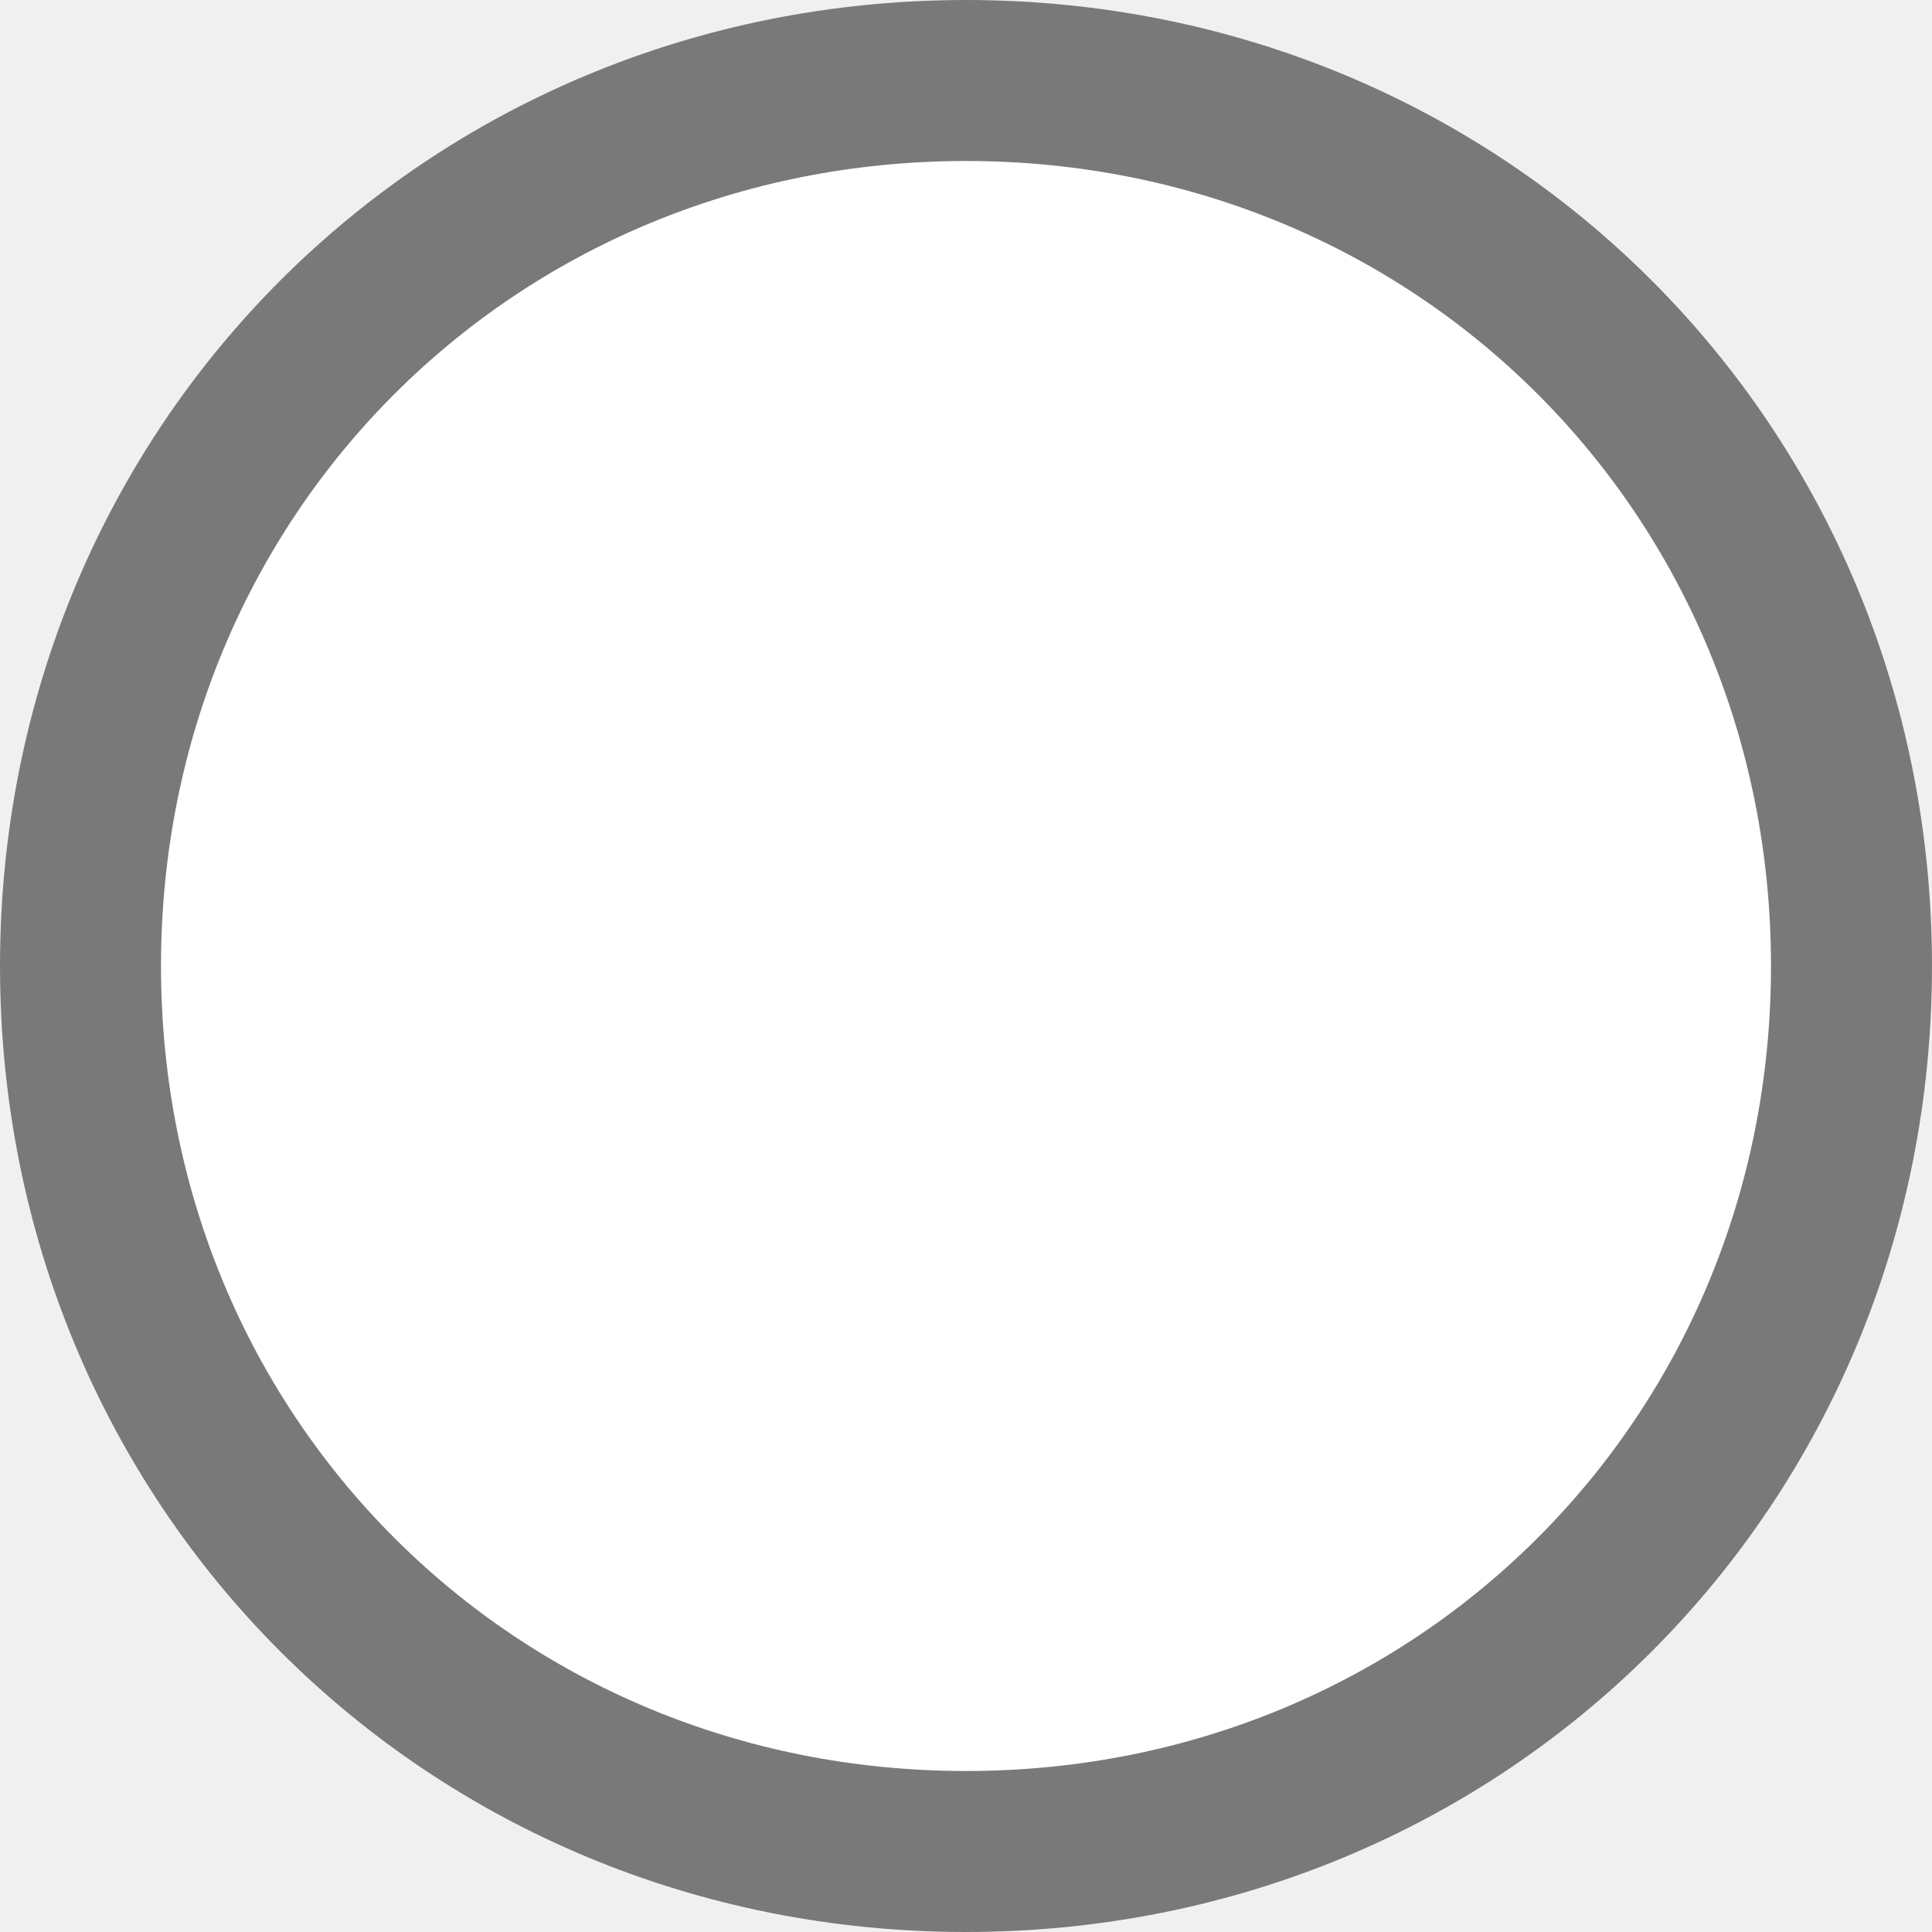
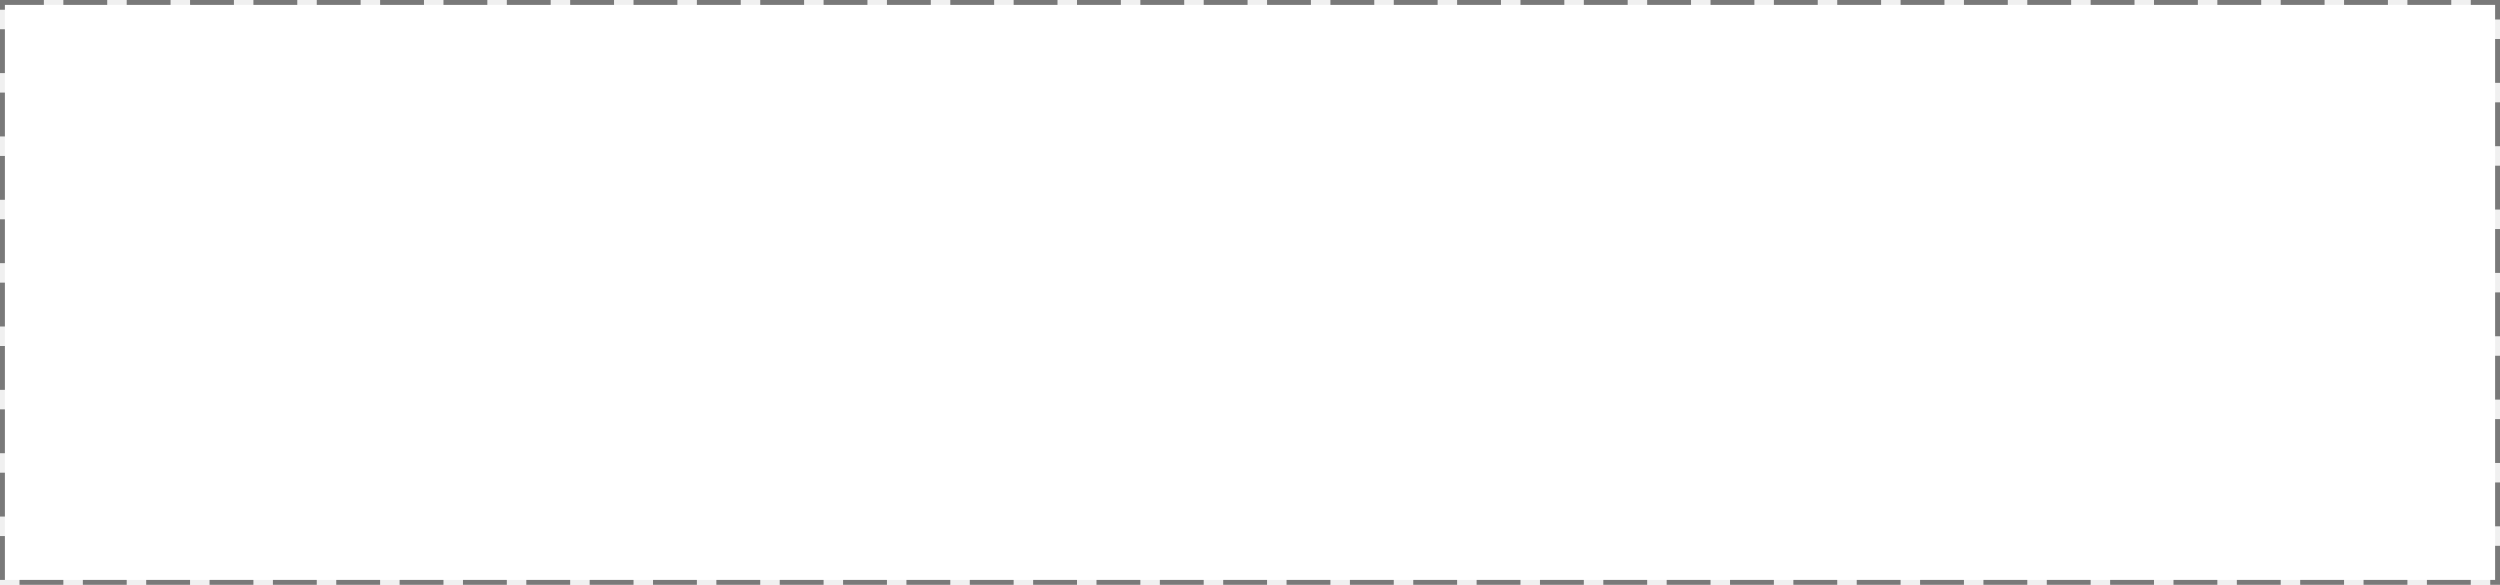
- <svg xmlns="http://www.w3.org/2000/svg" version="1.1" width="12px" height="12px" viewBox="471 929.5  12 12">
-   <path d="M 477 929.5  C 480.36 929.5  483 932.14  483 935.5  C 483 938.86  480.36 941.5  477 941.5  C 473.64 941.5  471 938.86  471 935.5  C 471 932.14  473.64 929.5  477 929.5  Z " fill-rule="nonzero" fill="#ffffff" stroke="none" />
-   <path d="M 477 930  C 480.08 930  482.5 932.42  482.5 935.5  C 482.5 938.58  480.08 941  477 941  C 473.92 941  471.5 938.58  471.5 935.5  C 471.5 932.42  473.92 930  477 930  Z " stroke-width="1" stroke="#797979" fill="none" />
+ <svg xmlns="http://www.w3.org/2000/svg" version="1.1" width="513px" height="120px">
+   <g transform="matrix(1 0 0 1 -105 -712 )">
+     <path d="M 106 713  L 617 713  L 617 831  L 106 831  L 106 713  Z " fill-rule="nonzero" fill="#ffffff" stroke="none" />
+     <path d="M 105.5 712.5  L 617.5 712.5  L 617.5 831.5  L 105.5 831.5  L 105.5 712.5  Z " stroke-width="1" stroke-dasharray="9,4" stroke="#797979" fill="none" stroke-dashoffset="0.5" />
+   </g>
</svg>
